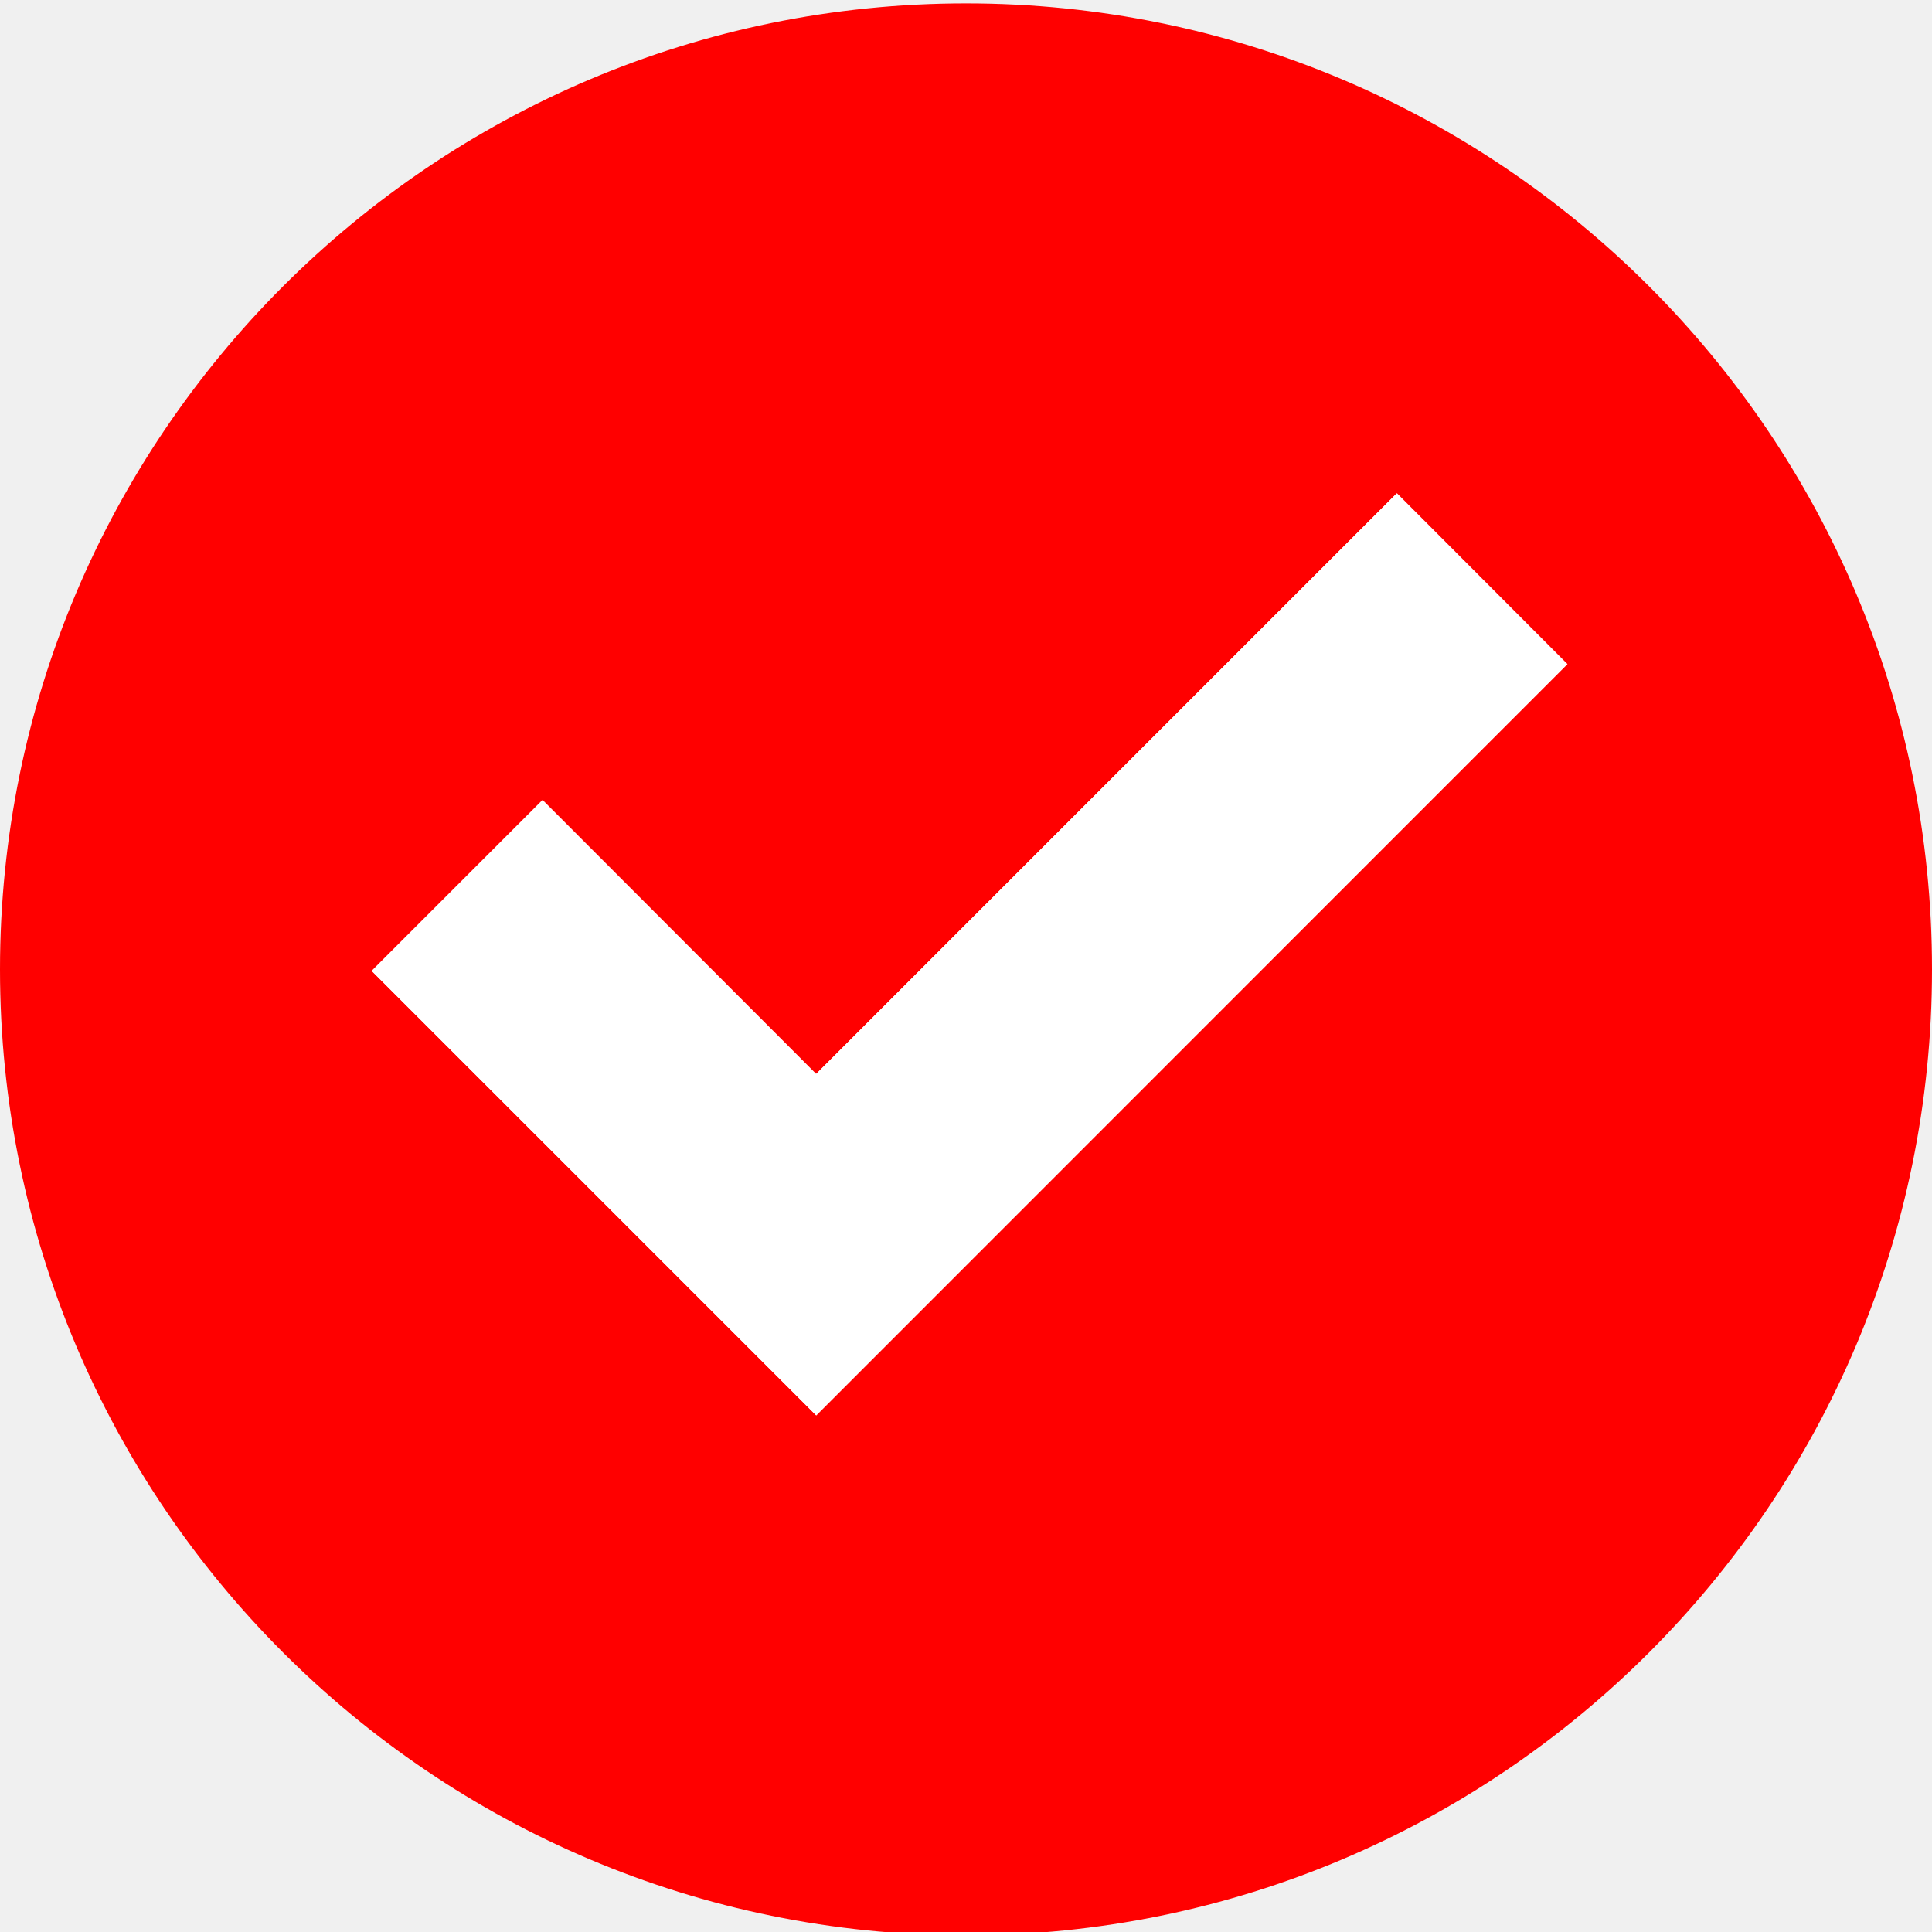
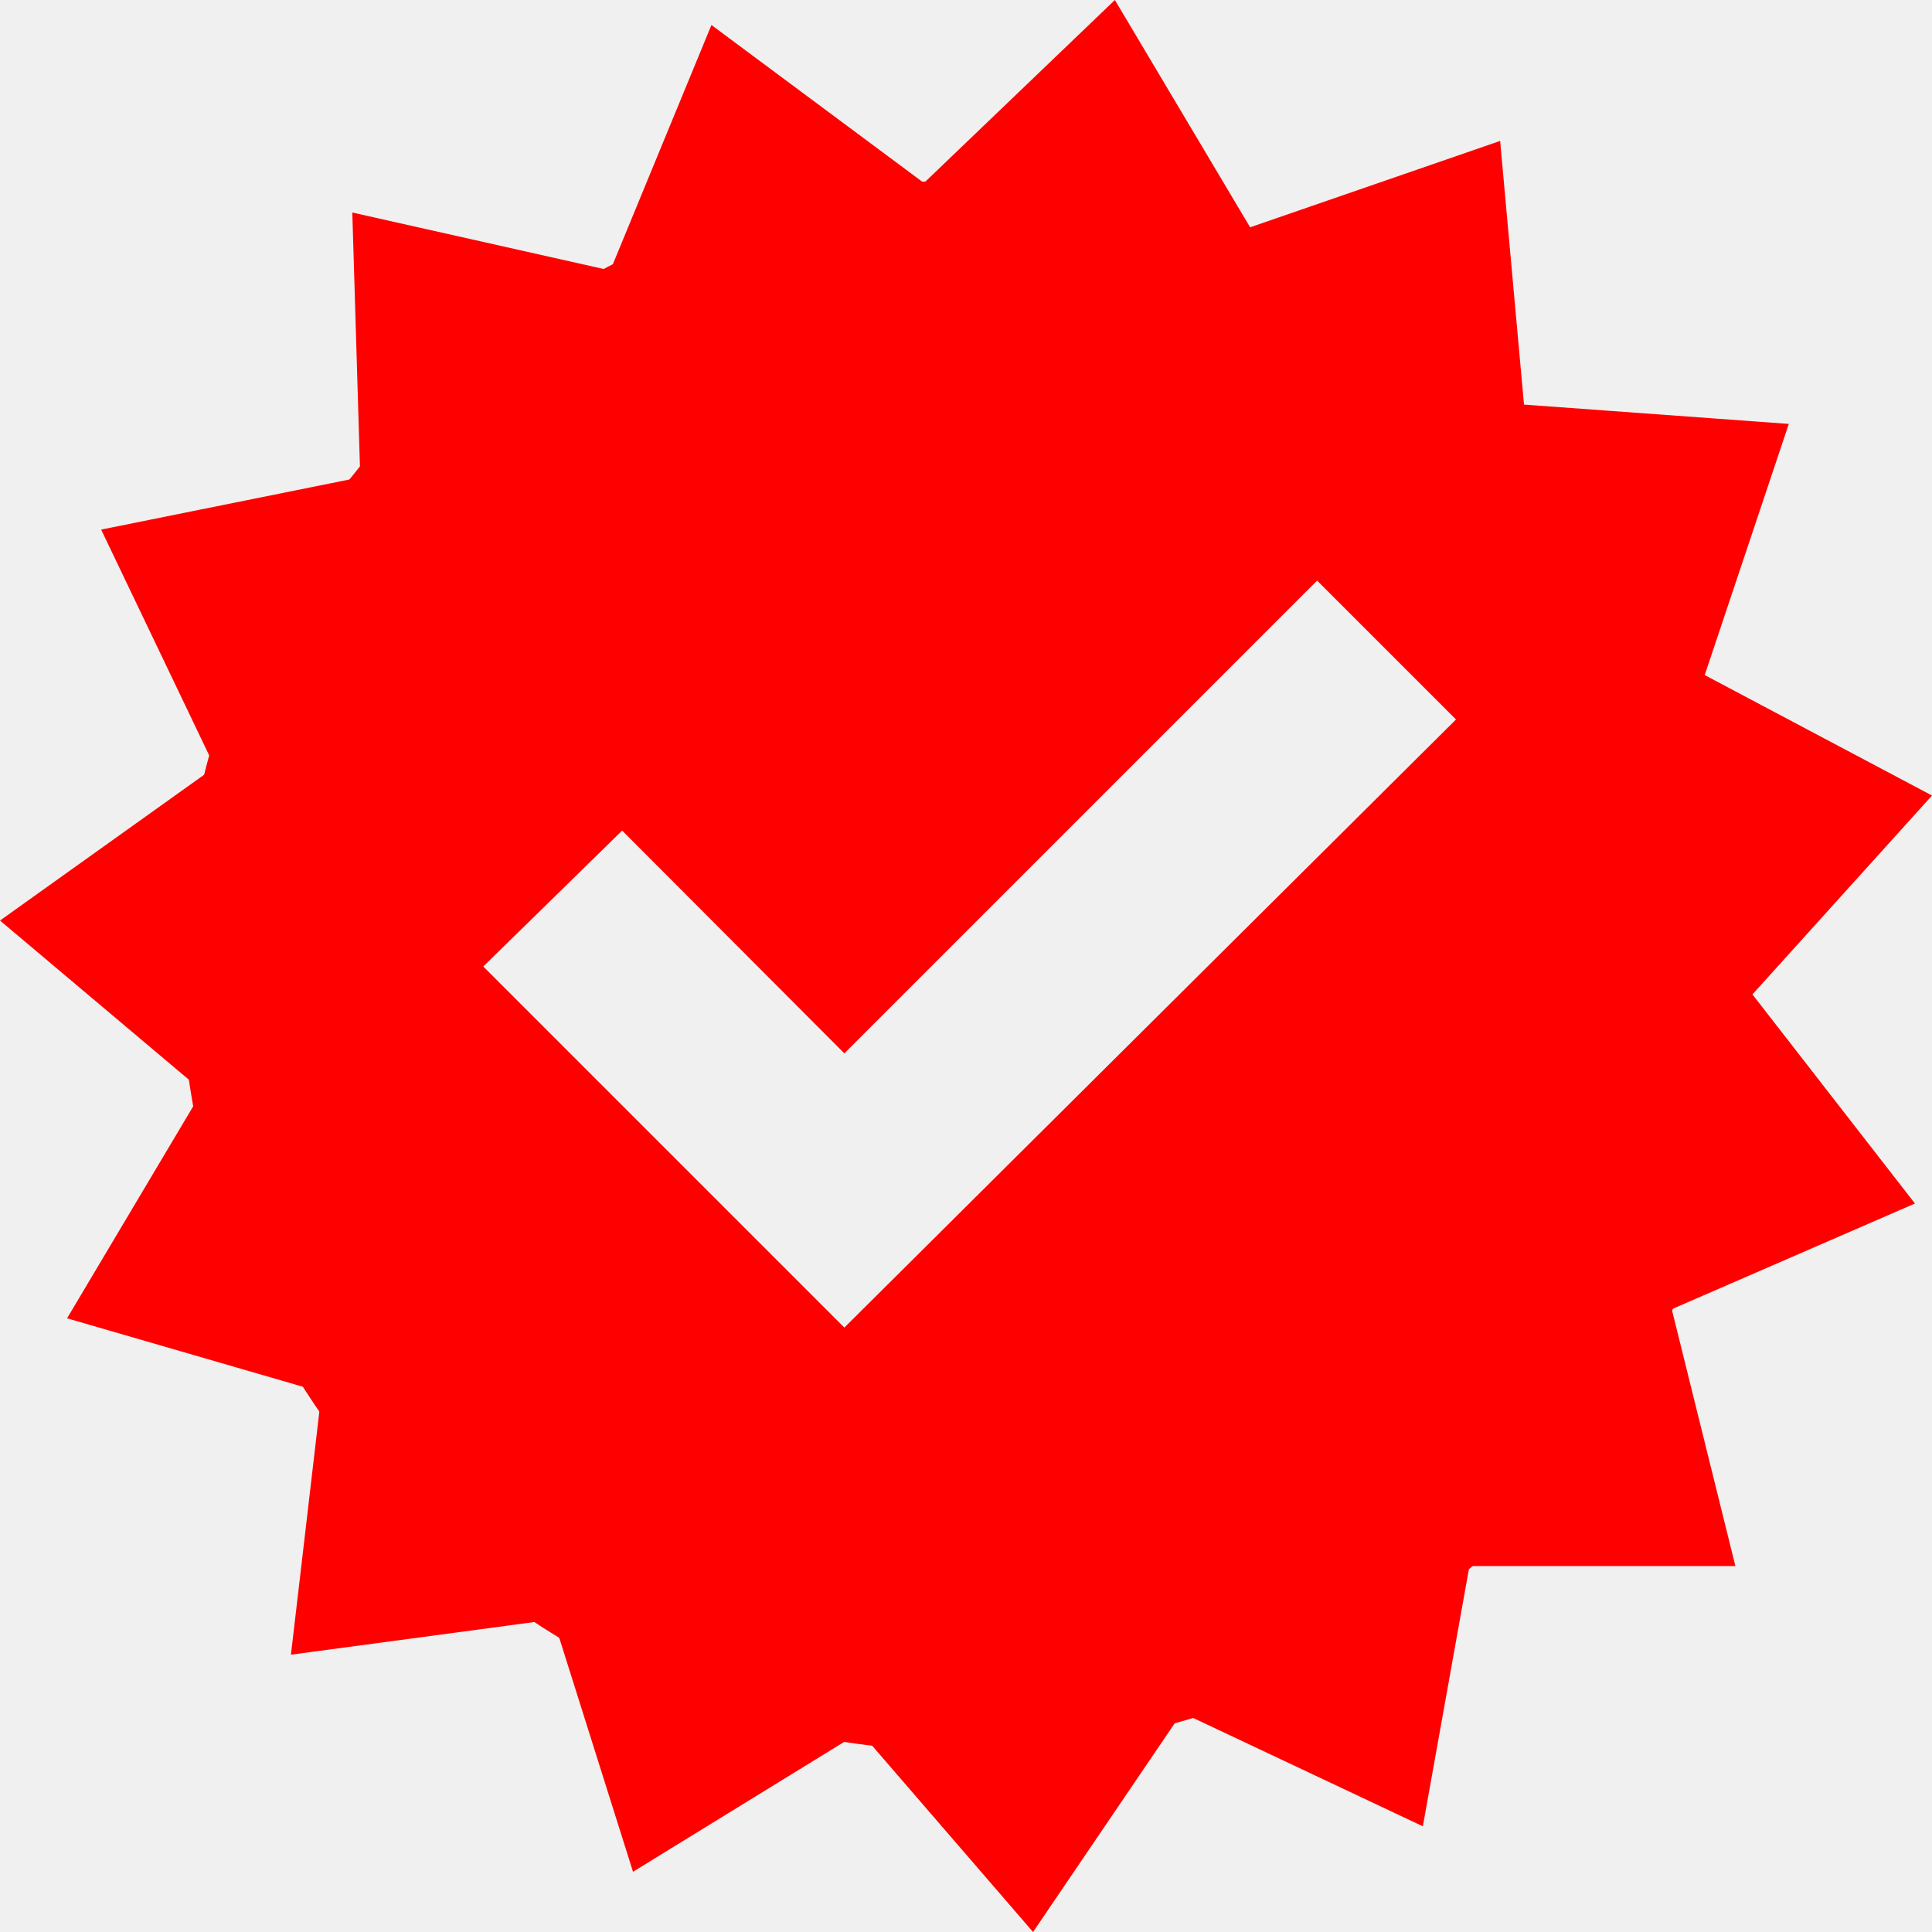
- <svg xmlns="http://www.w3.org/2000/svg" version="1.1" x="0px" y="0px" viewBox="0 0 512 512" style="enable-background:new 0 0 512 512;" xml:space="preserve">
-   <style type="text/css">
- 	.st0{fill:#FF0000;}
- 	.st1{fill:#FFFFFF;}
- </style>
-   <g id="Capa_1">
-     <g>
-       <g>
-         <g id="check_x5F_alt">
-           <path class="st0" d="M256,0.9C114.6,0.9,0,115.6,0,256.9s114.6,256,256,256s256-114.6,256-256S397.4,0.9,256,0.9z M216.3,375.1      L98.5,257.3l45.2-45.2l72.5,72.6l153.9-153.9l45.2,45.2L216.3,375.1z" />
-         </g>
+ <svg xmlns="http://www.w3.org/2000/svg" xmlns:xlink="http://www.w3.org/1999/xlink" viewBox="0 0 17 17">
+   <defs>
+     <style>.cls-1{fill:red;}.cls-2{fill:none;}</style>
+     <symbol id="Verified" data-name="Verified" viewBox="0 0 26.58 26.58">
+       <g id="check_alt" data-name="check alt">
+         <path class="cls-1" d="M13.29,26.58A13.29,13.29,0,1,1,26.58,13.29h0A13.29,13.29,0,0,1,13.29,26.58ZM11.23,7.17,5.12,13.28l2.35,2.3,3.76-3.77,8,8,2.35-2.35Z" />
      </g>
+     </symbol>
+   </defs>
+   <g id="Layer_2" data-name="Layer 2">
+     <g id="Layer_1-2" data-name="Layer 1">
+       <use width="26.58" height="26.58" transform="matrix(0.52, 0, 0, -0.52, 1.59, 15.41)" xlink:href="#Verified" />
+       <path class="cls-2" d="M9.49,2.61a6,6,0,0,0-6.61,8,5.9,5.9,0,0,0,5.62,4h.05A6,6,0,0,0,9.49,2.61Z" />
+       <path class="cls-1" d="M17,7h0L15,5.94h0l.74-2.21h0l-2.33-.17h0L13.2,1.24h0L11,2h0L9.81,0h0L8.13,1.61h0L6.26.22h0L5.37,2.38h0L3.1,1.87h0L3.17,4.2h0L.89,4.66h0l1,2.09h0L0,8.1H0L1.78,9.6h0l-1.19,2h0l2.24.65h0l-.27,2.31h0l2.31-.31h0l.7,2.22h0l2-1.23h0L9.09,17h0l1.31-1.93h0l2.12,1h0l.41-2.29h2.34l-.56-2.26h0l2.14-.93h0L15.42,8.75h0ZM8.55,14.54H8.5a5.9,5.9,0,0,1-5.62-4,6,6,0,1,1,5.67,4Z" />
    </g>
  </g>
-   <g id="Capa_2">
-     <polygon class="st1" points="98.5,257.3 143.8,212 216.3,284.6 370.2,130.7 415.4,176 216.3,375.1  " />
-   </g>
</svg>
